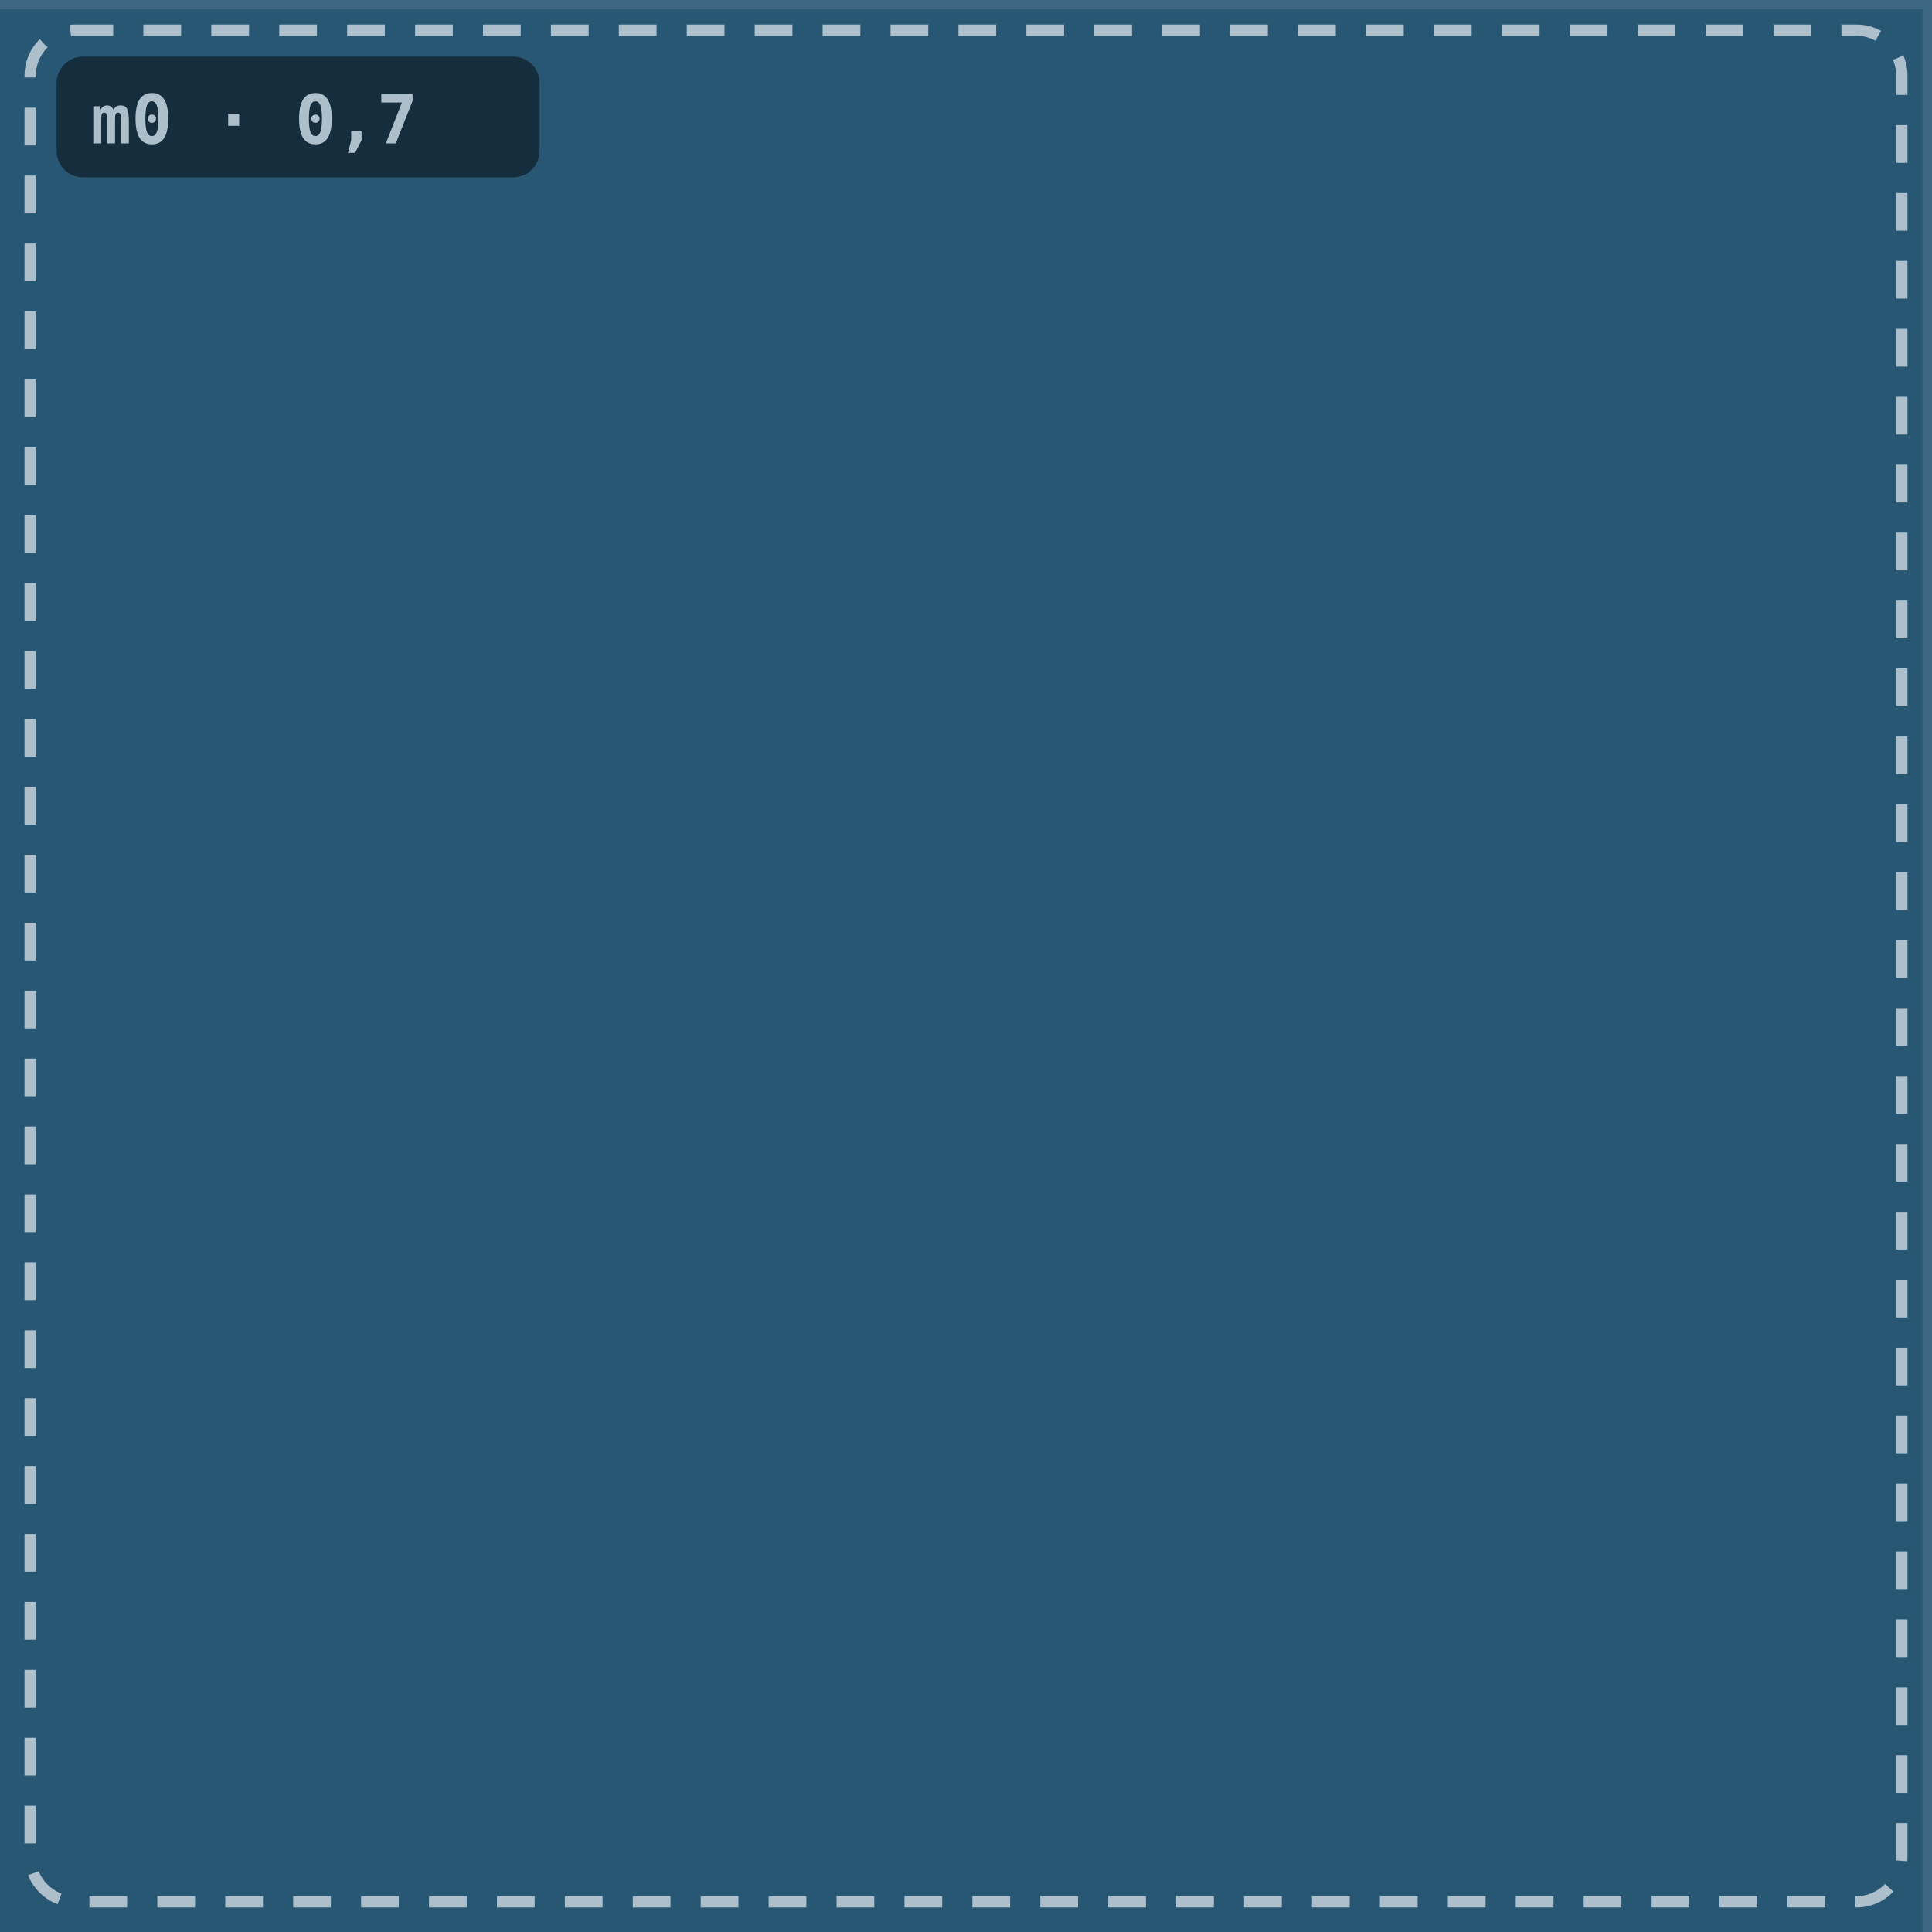
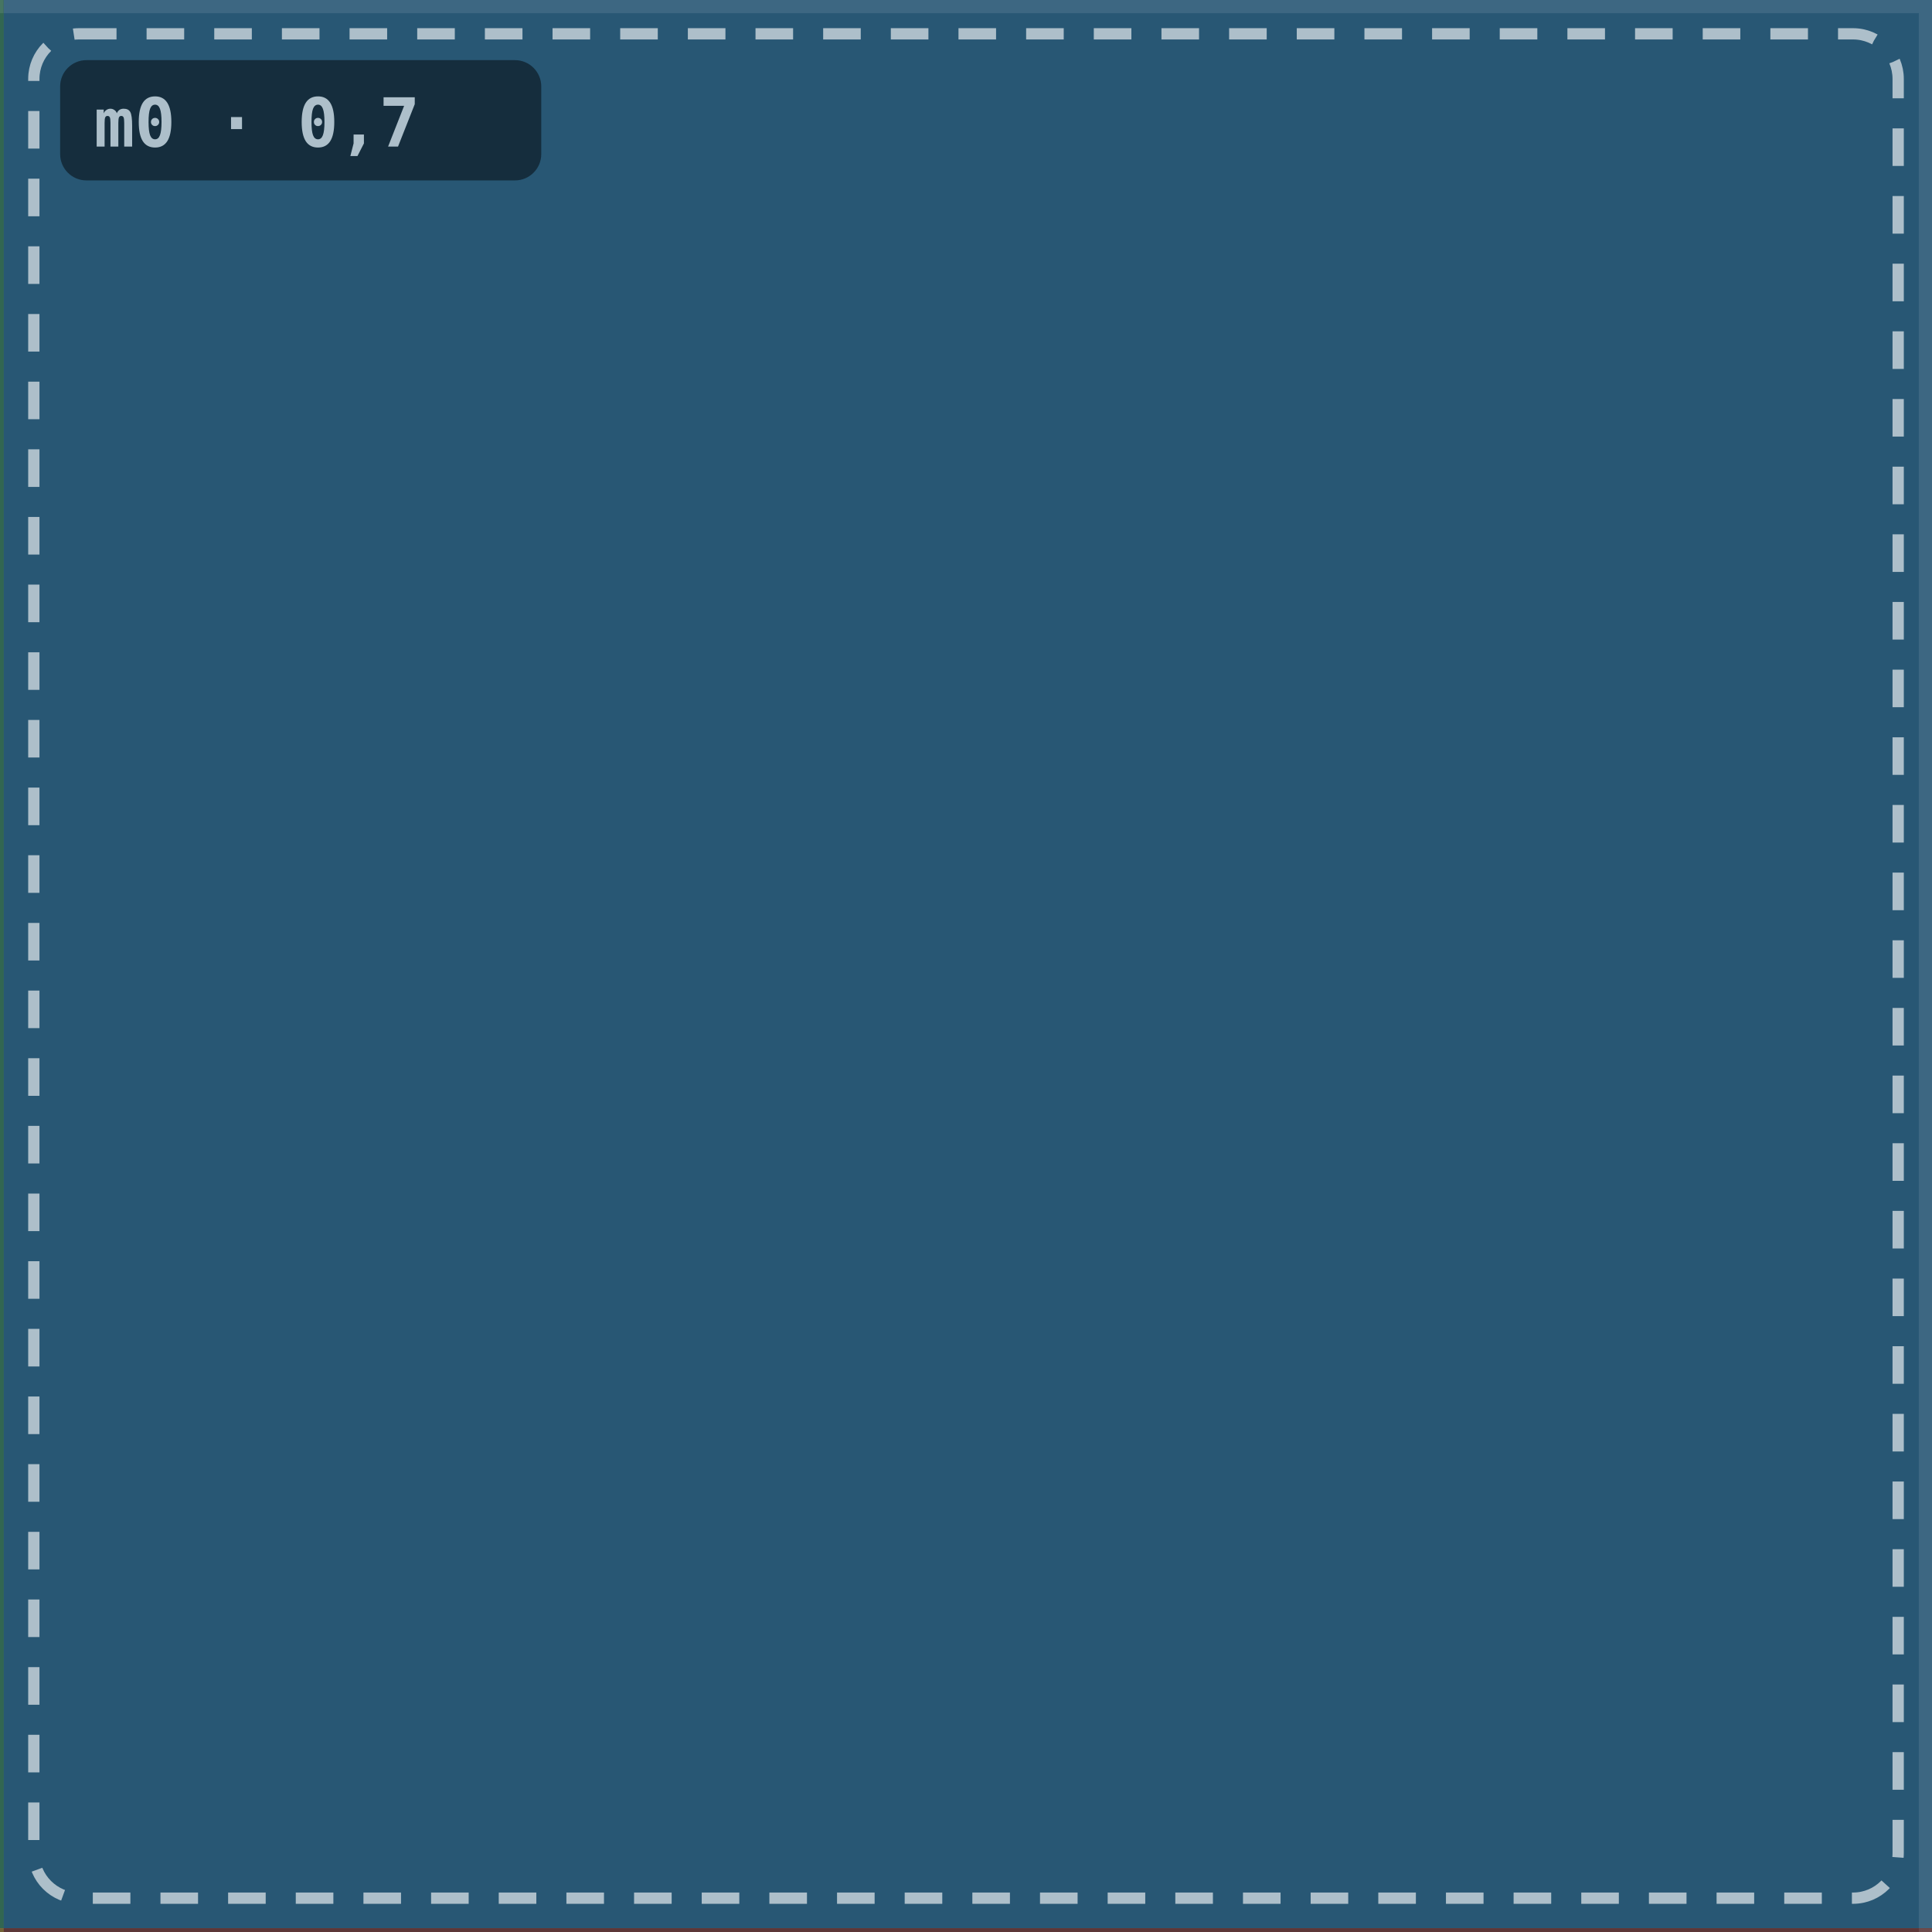
- <svg xmlns="http://www.w3.org/2000/svg" width="512" height="512" viewBox="0 3584 512 512">
-   <g id="canonical-map">
-     <rect width="4096" height="4096" fill="#13232e" />
-     <path d="M0 0H2048V2048H0z" fill="#9b3f35" />
-     <path d="M2048 0H4096V2048H2048z" fill="#c89435" />
-     <path d="M0 2048H2048V4096H0z" fill="#397ba3" />
-     <path d="M2048 2048H4096V4096H2048z" fill="#4a9568" />
-     <path d="M0 520C680 330 1110 760 1690 600S2780 120 4096 590V0H0z" fill="#182f3a" opacity=".48" />
-     <path d="M0 3520C720 3310 1250 3790 1980 3510S3280 3100 4096 3450V4096H0z" fill="#102731" opacity=".42" />
-     <path d="M-120 1470C640 1220 1220 1800 2020 1530S3300 930 4230 1330" fill="none" stroke="#d8c291" stroke-width="78" />
-     <path d="M-120 1470C640 1220 1220 1800 2020 1530S3300 930 4230 1330" fill="none" stroke="#675b43" stroke-width="18" />
-     <path d="M2660 -120C2500 680 2870 1120 2580 1900S2050 3140 2460 4220" fill="none" stroke="#90dded" stroke-width="118" opacity=".9" />
-     <path d="M2660 -120C2500 680 2870 1120 2580 1900S2050 3140 2460 4220" fill="none" stroke="#d7f7ff" stroke-width="18" opacity=".7" />
-     <path d="M0 2048H4096M2048 0V4096" stroke="#fff1c9" stroke-width="24" opacity=".75" />
-     <path d="M512 0V4096M1024 0V4096M1536 0V4096M2560 0V4096M3072 0V4096M3584 0V4096M0 512H4096M0 1024H4096M0 1536H4096M0 2560H4096M0 3072H4096M0 3584H4096" stroke="#fff" stroke-width="5" opacity=".1" />
-     <circle cx="850" cy="720" r="180" fill="#ffe65b" stroke="#fff7bd" stroke-width="38" />
-     <circle cx="850" cy="720" r="65" fill="#9b3f35" />
-     <path d="M3210 490l230 430h-460z" fill="#65f1ff" stroke="#d7fbff" stroke-width="38" />
-     <rect x="590" y="2860" width="520" height="390" rx="48" fill="#ff6b8b" stroke="#ffd5df" stroke-width="38" />
-     <path d="M690 2860v-210h320v210" fill="none" stroke="#ffd5df" stroke-width="58" />
-     <path d="M3235 2720l90 240 255 12-200 160 68 248-213-140-213 140 68-248-200-160 255-12z" fill="#b9ff75" stroke="#ecffc9" stroke-width="34" />
-     <circle cx="2048" cy="2048" r="250" fill="#172832" stroke="#fff1c9" stroke-width="34" />
-     <path d="M2048 1840l74 150 165 24-120 117 28 165-147-77-147 77 28-165-120-117 165-24z" fill="#fff1c9" />
-     <text x="1024" y="260" text-anchor="middle" fill="#fff7df" font-family="system-ui,sans-serif" font-size="150" font-weight="900">NORTHWEST</text>
-     <text x="3072" y="260" text-anchor="middle" fill="#fff7df" font-family="system-ui,sans-serif" font-size="150" font-weight="900">NORTHEAST</text>
-     <text x="1024" y="3980" text-anchor="middle" fill="#fff7df" font-family="system-ui,sans-serif" font-size="150" font-weight="900">SOUTHWEST</text>
-     <text x="3072" y="3980" text-anchor="middle" fill="#fff7df" font-family="system-ui,sans-serif" font-size="150" font-weight="900">SOUTHEAST</text>
-     <text x="2048" y="1770" text-anchor="middle" fill="#fff1c9" font-family="system-ui,sans-serif" font-size="92" font-weight="900">CROWN HARBOR</text>
-     <text x="2048" y="2300" text-anchor="middle" fill="#fff1c9" font-family="ui-monospace,monospace" font-size="58">4096 m chart grid</text>
-     <path d="M2048 70l-70 145h140z" fill="#fff1c9" />
-     <text x="2048" y="330" text-anchor="middle" fill="#fff1c9" font-family="system-ui,sans-serif" font-size="76" font-weight="900">NORTH</text>
+ <svg xmlns="http://www.w3.org/2000/svg" width="514" height="514" viewBox="-1 3583 514 514">
+   <defs>
+     <clipPath id="canonical-map-clip">
+       <rect width="4096" height="4096" />
+     </clipPath>
+     <g id="canonical-map" clip-path="url(#canonical-map-clip)">
+       <rect width="4096" height="4096" fill="#13232e" />
+       <path d="M0 0H2048V2048H0z" fill="#9b3f35" />
+       <path d="M2048 0H4096V2048H2048z" fill="#c89435" />
+       <path d="M0 2048H2048V4096H0z" fill="#397ba3" />
+       <path d="M2048 2048H4096V4096H2048z" fill="#4a9568" />
+       <path d="M0 520C680 330 1110 760 1690 600S2780 120 4096 590V0H0z" fill="#182f3a" opacity=".48" />
+       <path d="M0 3520C720 3310 1250 3790 1980 3510S3280 3100 4096 3450V4096H0z" fill="#102731" opacity=".42" />
+       <path d="M-120 1470C640 1220 1220 1800 2020 1530S3300 930 4230 1330" fill="none" stroke="#d8c291" stroke-width="78" />
+       <path d="M-120 1470C640 1220 1220 1800 2020 1530S3300 930 4230 1330" fill="none" stroke="#675b43" stroke-width="18" />
+       <path d="M2660 -120C2500 680 2870 1120 2580 1900S2050 3140 2460 4220" fill="none" stroke="#90dded" stroke-width="118" opacity=".9" />
+       <path d="M2660 -120C2500 680 2870 1120 2580 1900S2050 3140 2460 4220" fill="none" stroke="#d7f7ff" stroke-width="18" opacity=".7" />
+       <path d="M0 2048H4096M2048 0V4096" stroke="#fff1c9" stroke-width="24" opacity=".75" />
+       <path d="M512 0V4096M1024 0V4096M1536 0V4096M2560 0V4096M3072 0V4096M3584 0V4096M0 512H4096M0 1024H4096M0 1536H4096M0 2560H4096M0 3072H4096M0 3584H4096" stroke="#fff" stroke-width="5" opacity=".1" />
+       <circle cx="850" cy="720" r="180" fill="#ffe65b" stroke="#fff7bd" stroke-width="38" />
+       <circle cx="850" cy="720" r="65" fill="#9b3f35" />
+       <path d="M3210 490l230 430h-460z" fill="#65f1ff" stroke="#d7fbff" stroke-width="38" />
+       <rect x="590" y="2860" width="520" height="390" rx="48" fill="#ff6b8b" stroke="#ffd5df" stroke-width="38" />
+       <path d="M690 2860v-210h320v210" fill="none" stroke="#ffd5df" stroke-width="58" />
+       <path d="M3235 2720l90 240 255 12-200 160 68 248-213-140-213 140 68-248-200-160 255-12z" fill="#b9ff75" stroke="#ecffc9" stroke-width="34" />
+       <circle cx="2048" cy="2048" r="250" fill="#172832" stroke="#fff1c9" stroke-width="34" />
+       <path d="M2048 1840l74 150 165 24-120 117 28 165-147-77-147 77 28-165-120-117 165-24z" fill="#fff1c9" />
+       <text x="1024" y="260" text-anchor="middle" fill="#fff7df" font-family="system-ui,sans-serif" font-size="150" font-weight="900">NORTHWEST</text>
+       <text x="3072" y="260" text-anchor="middle" fill="#fff7df" font-family="system-ui,sans-serif" font-size="150" font-weight="900">NORTHEAST</text>
+       <text x="1024" y="3980" text-anchor="middle" fill="#fff7df" font-family="system-ui,sans-serif" font-size="150" font-weight="900">SOUTHWEST</text>
+       <text x="3072" y="3980" text-anchor="middle" fill="#fff7df" font-family="system-ui,sans-serif" font-size="150" font-weight="900">SOUTHEAST</text>
+       <text x="2048" y="1770" text-anchor="middle" fill="#fff1c9" font-family="system-ui,sans-serif" font-size="92" font-weight="900">CROWN HARBOR</text>
+       <text x="2048" y="2300" text-anchor="middle" fill="#fff1c9" font-family="ui-monospace,monospace" font-size="58">4096 m chart grid</text>
+       <path d="M2048 70l-70 145h140z" fill="#fff1c9" />
+       <text x="2048" y="330" text-anchor="middle" fill="#fff1c9" font-family="system-ui,sans-serif" font-size="76" font-weight="900">NORTH</text>
+     </g>
+   </defs>
+   <g id="canonical-map-periodic-copies">
+     <use href="#canonical-map" transform="translate(-4096 -4096)" />
+     <use href="#canonical-map" transform="translate(0 -4096)" />
+     <use href="#canonical-map" transform="translate(4096 -4096)" />
+     <use href="#canonical-map" transform="translate(-4096 0)" />
+     <use href="#canonical-map" transform="translate(0 0)" />
+     <use href="#canonical-map" transform="translate(4096 0)" />
+     <use href="#canonical-map" transform="translate(-4096 4096)" />
+     <use href="#canonical-map" transform="translate(0 4096)" />
+     <use href="#canonical-map" transform="translate(4096 4096)" />
  </g>
  <g id="vt-debug-overlay" data-vt-page="0/0/7" opacity=".62">
    <rect x="8" y="3592" width="496" height="496" rx="12" fill="none" stroke="#fff" stroke-width="3" stroke-dasharray="10 8" />
    <rect x="15" y="3599" width="128" height="32" rx="7" fill="#09141b" />
    <text x="24" y="3622" fill="#fff" font-family="ui-monospace,monospace" font-size="18" font-weight="800">m0 · 0,7</text>
  </g>
</svg>
